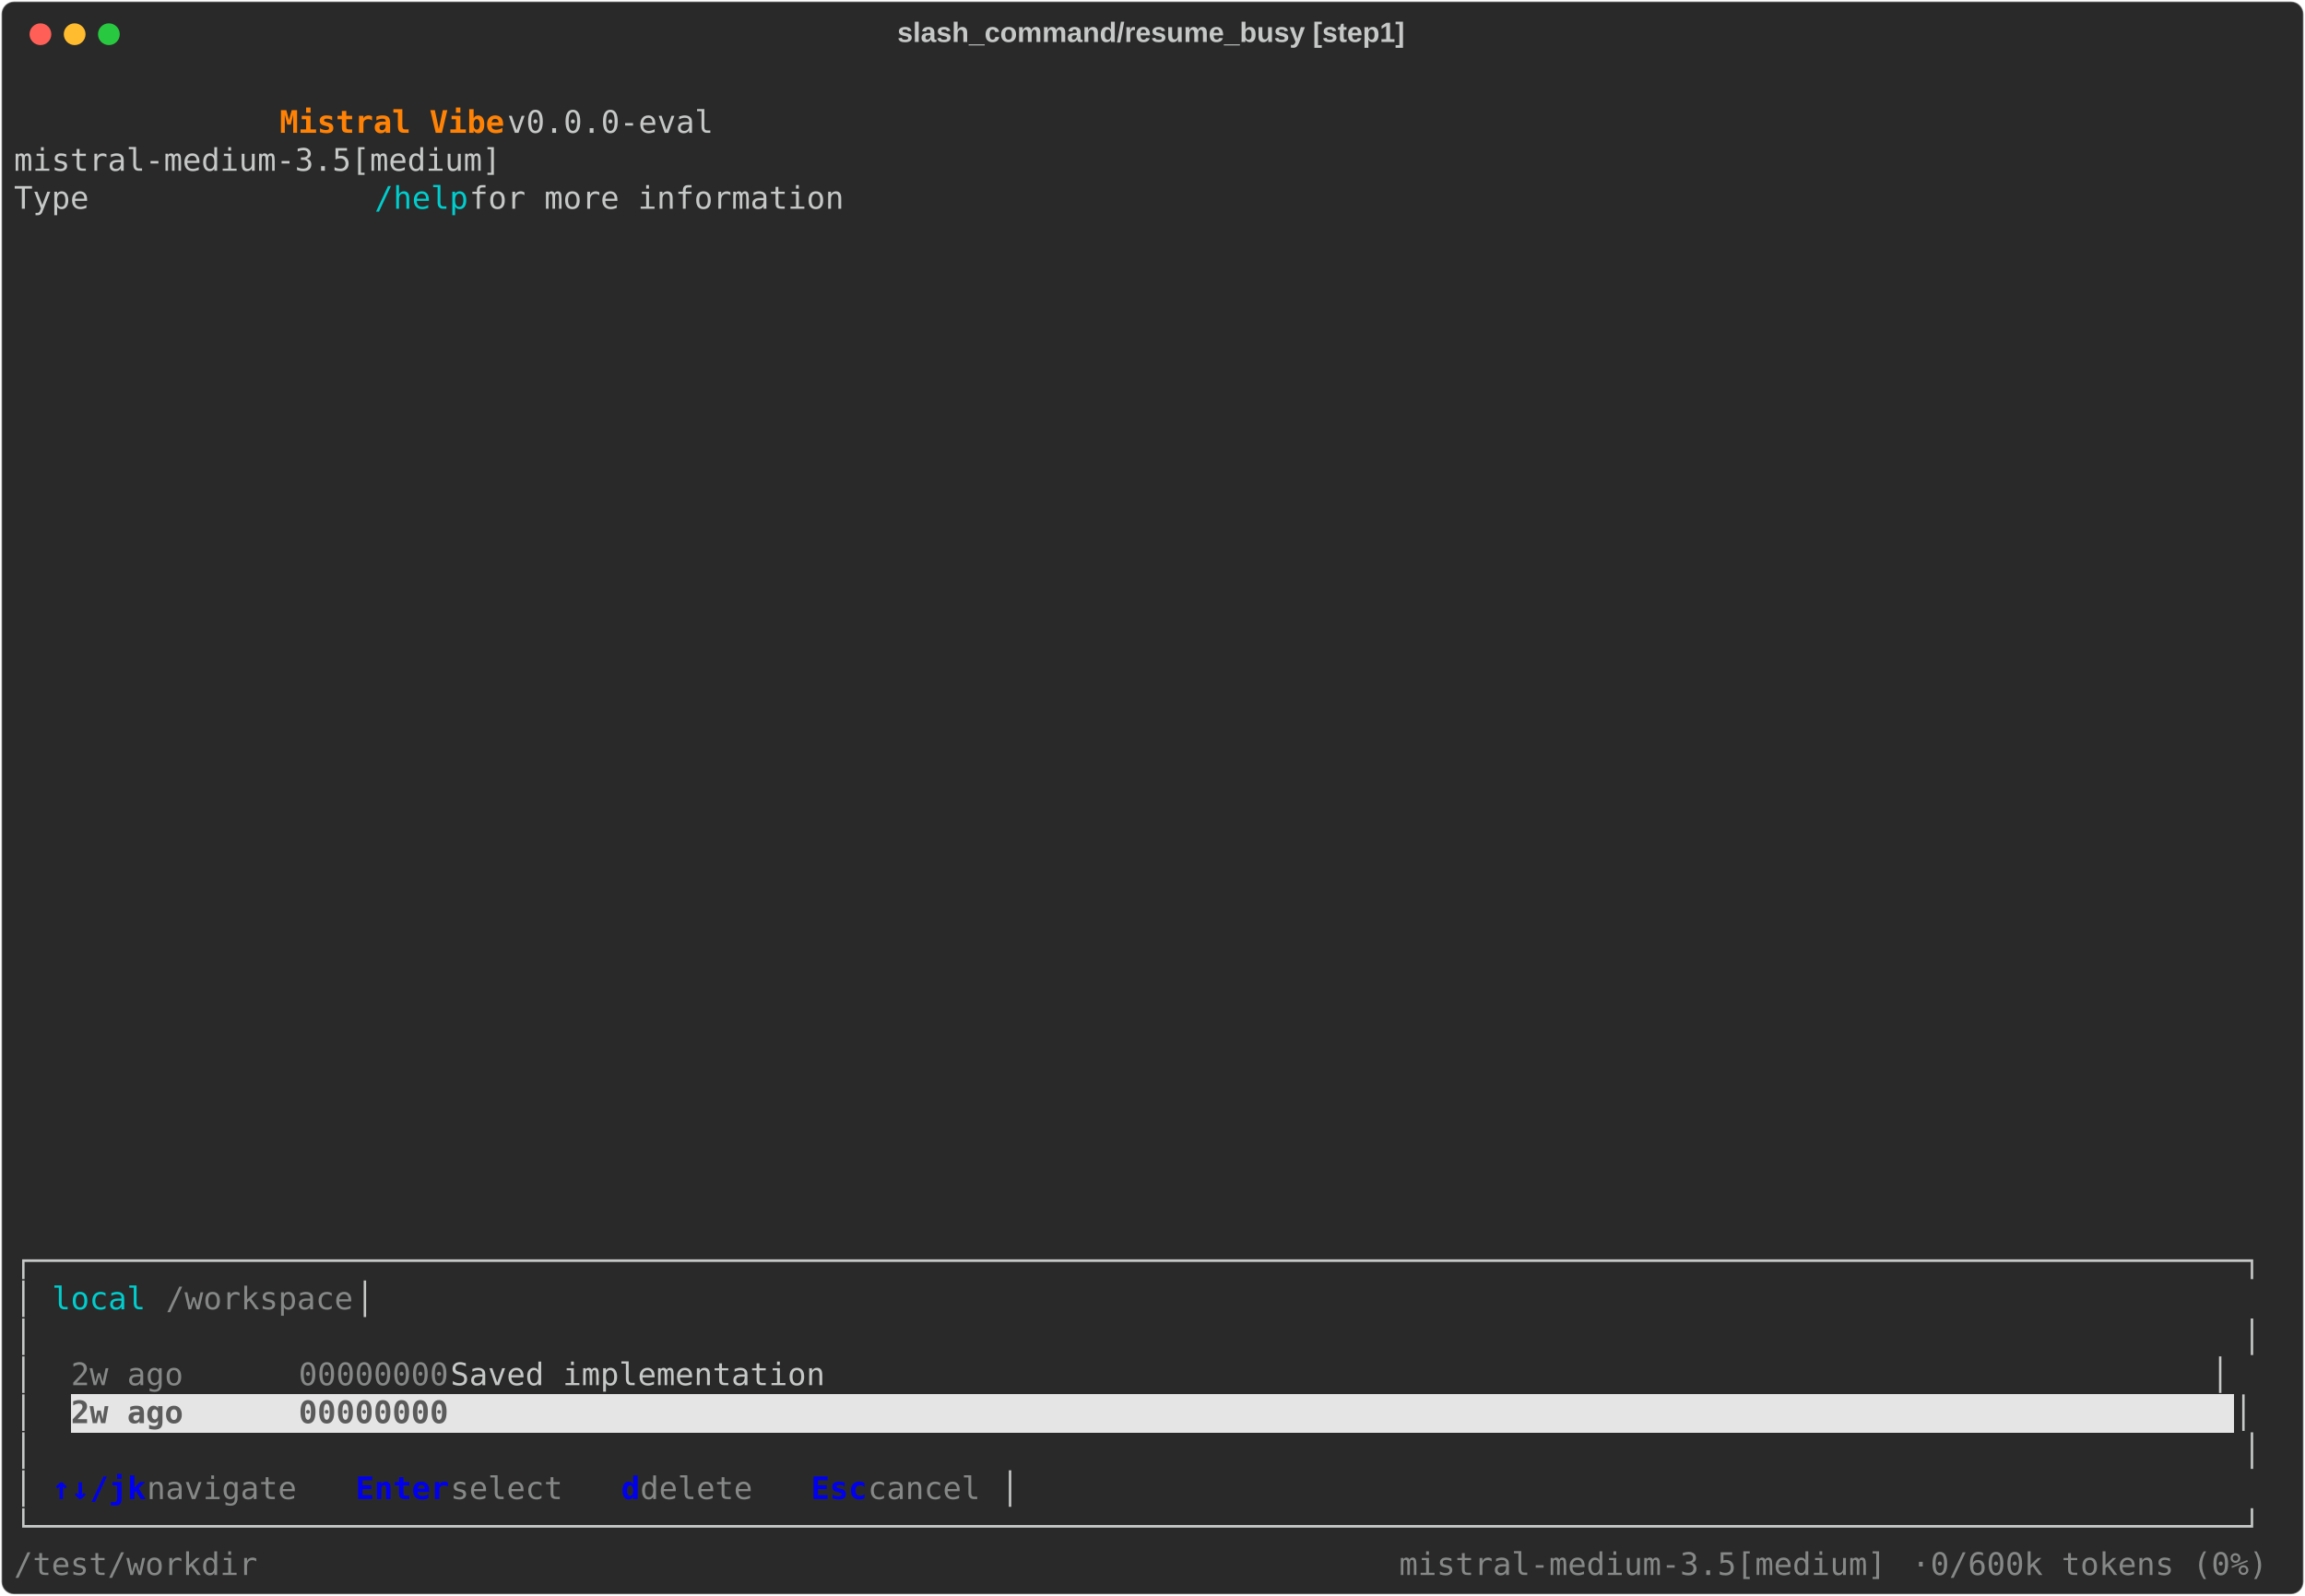
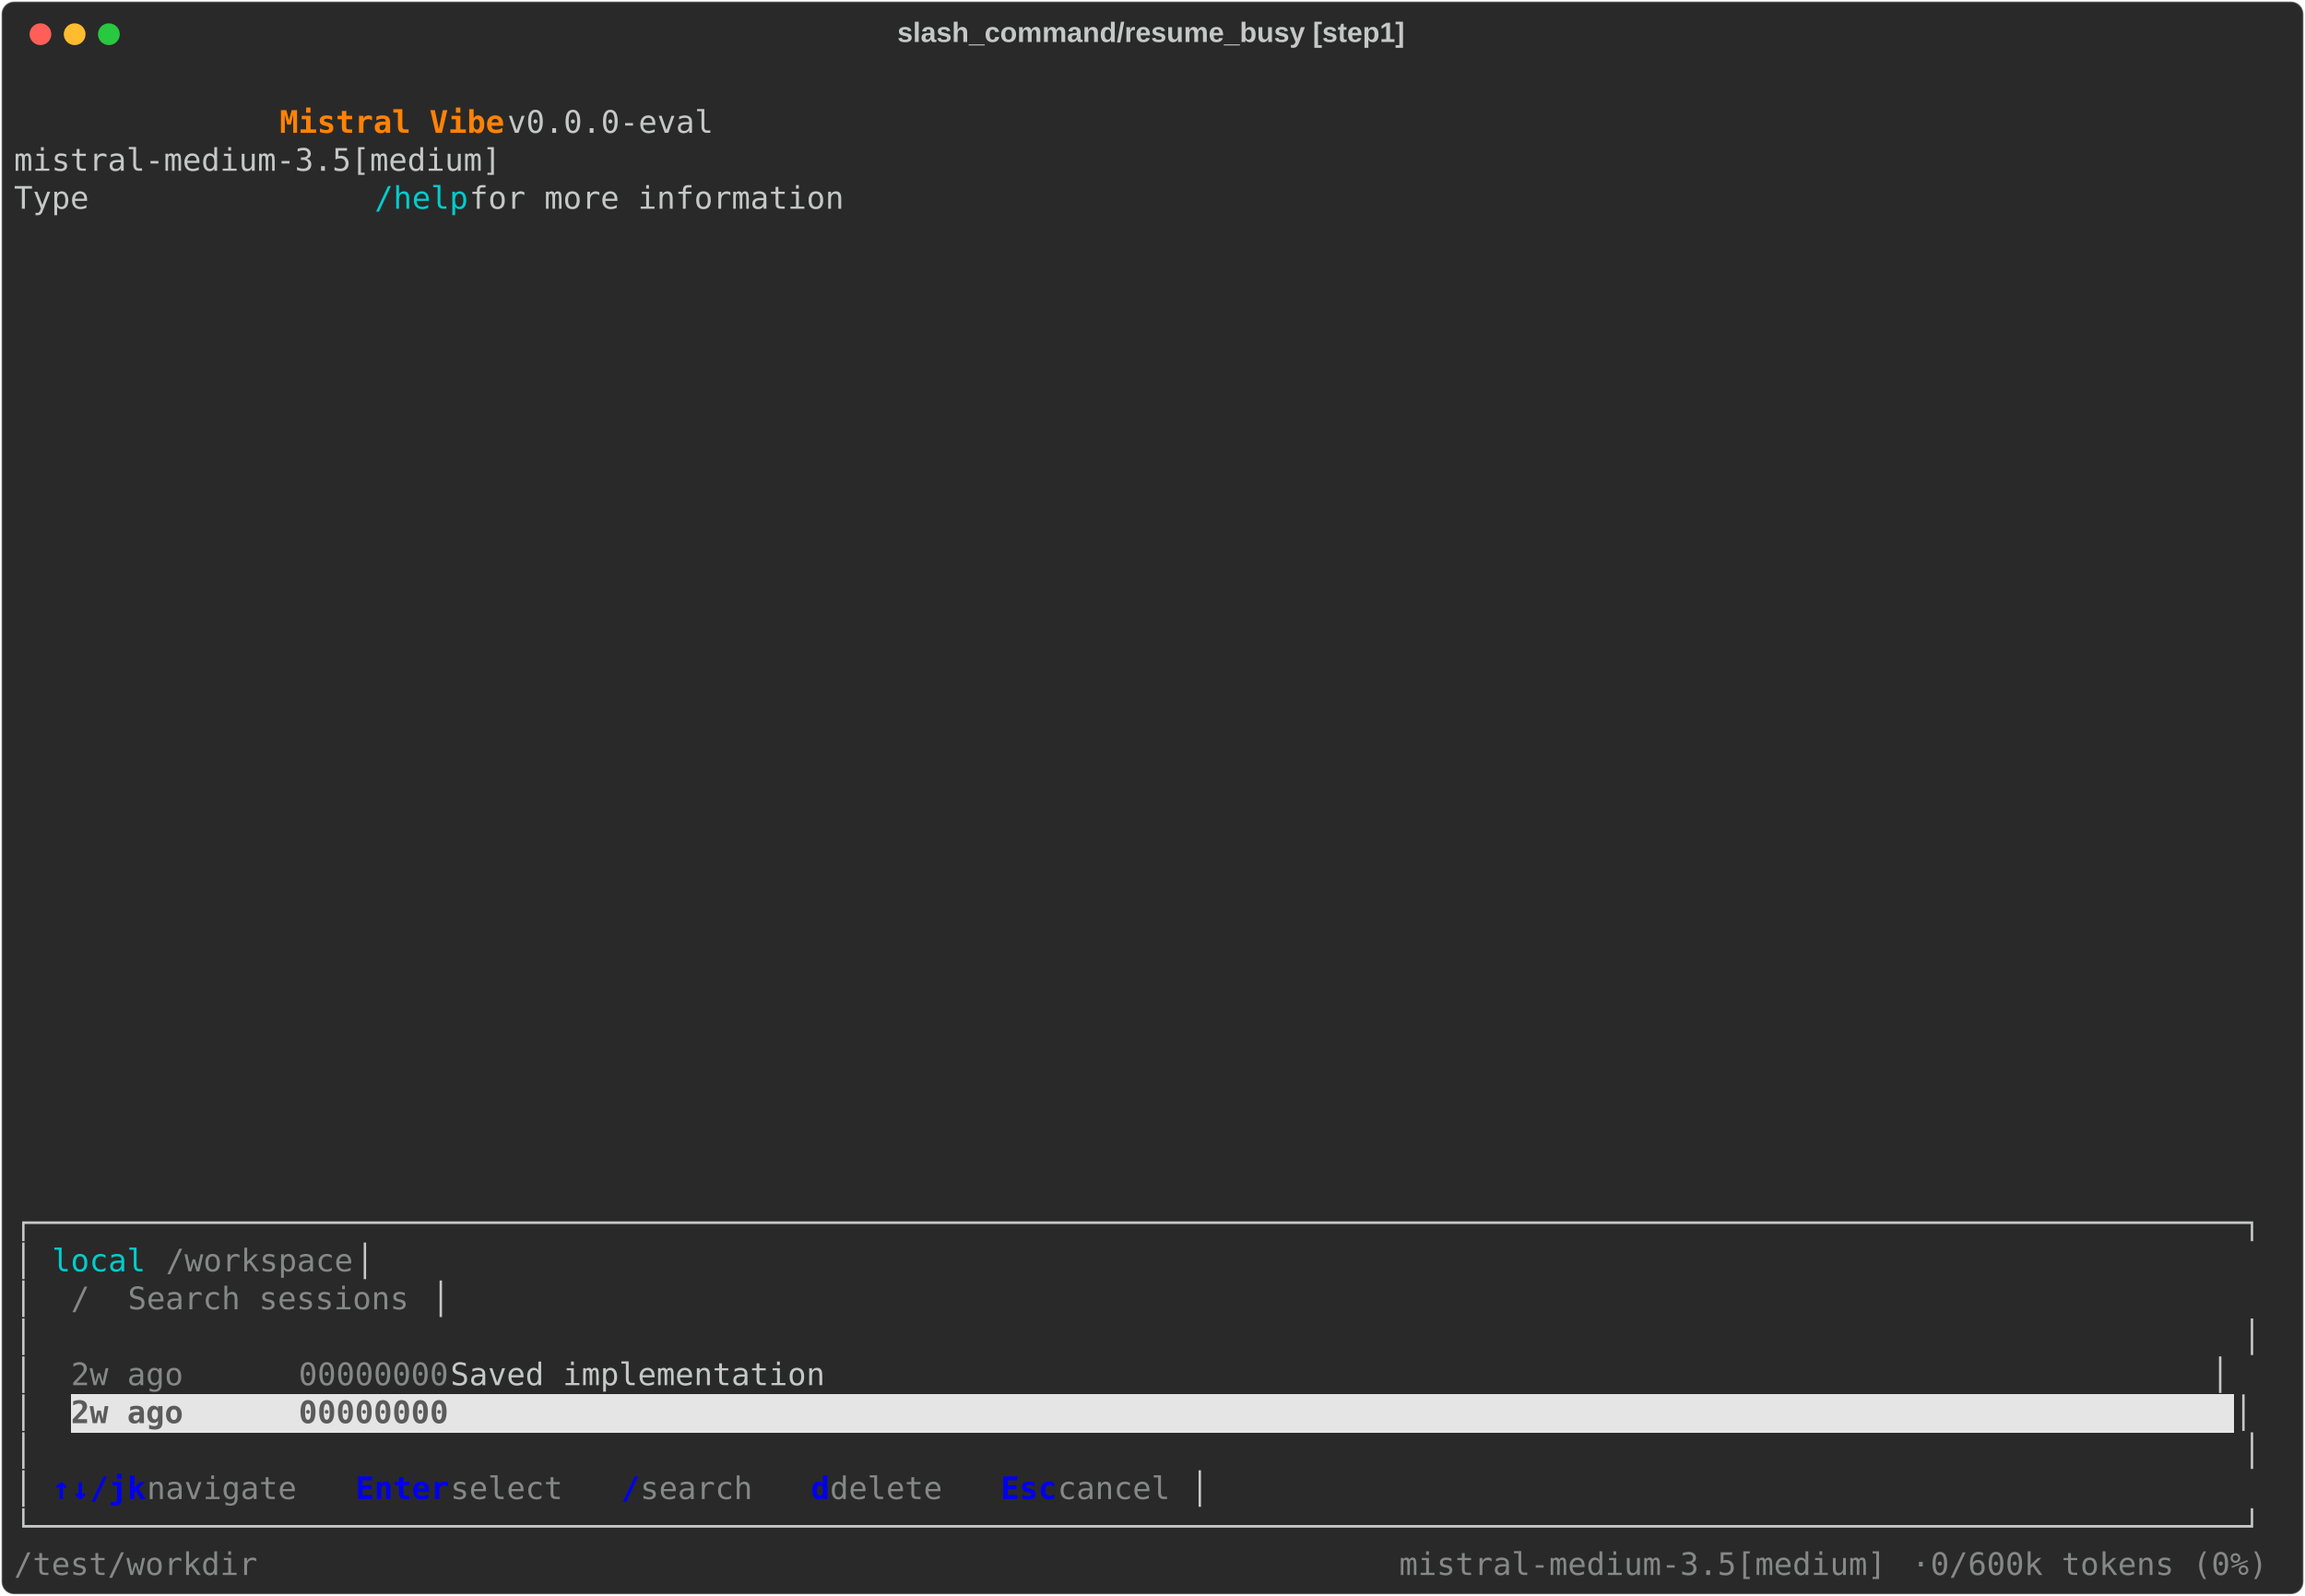
<svg xmlns="http://www.w3.org/2000/svg" class="rich-terminal" viewBox="0 0 1482 1026.0">
  <style>

    @font-face {
        font-family: "Fira Code";
        src: local("FiraCode-Regular"),
                url("https://cdnjs.cloudflare.com/ajax/libs/firacode/6.2.0/woff2/FiraCode-Regular.woff2") format("woff2"),
                url("https://cdnjs.cloudflare.com/ajax/libs/firacode/6.2.0/woff/FiraCode-Regular.woff") format("woff");
        font-style: normal;
        font-weight: 400;
    }
    @font-face {
        font-family: "Fira Code";
        src: local("FiraCode-Bold"),
                url("https://cdnjs.cloudflare.com/ajax/libs/firacode/6.2.0/woff2/FiraCode-Bold.woff2") format("woff2"),
                url("https://cdnjs.cloudflare.com/ajax/libs/firacode/6.2.0/woff/FiraCode-Bold.woff") format("woff");
        font-style: bold;
        font-weight: 700;
    }

    .vibe-matrix {
        font-family: Fira Code, monospace;
        font-size: 20px;
        line-height: 24.4px;
        font-variant-east-asian: full-width;
    }

    .vibe-title {
        font-size: 18px;
        font-weight: bold;
        font-family: arial;
    }

    .vibe-r1 { fill: #c5c8c6 }
.vibe-r2 { fill: #ff8205;font-weight: bold }
.vibe-r3 { fill: #00cdcd }
.vibe-r4 { fill: #868887 }
.vibe-r5 { fill: #5b5b5b;font-weight: bold }
.vibe-r6 { fill: #000000;font-weight: bold }
.vibe-r7 { fill: #0000ee;font-weight: bold }
    </style>
  <defs>
    <clipPath id="vibe-clip-terminal">
      <rect x="0" y="0" width="1463.0" height="975.0" />
    </clipPath>
    <clipPath id="vibe-line-0">
      <rect x="0" y="1.5" width="1464" height="24.65" />
    </clipPath>
    <clipPath id="vibe-line-1">
      <rect x="0" y="25.9" width="1464" height="24.65" />
    </clipPath>
    <clipPath id="vibe-line-2">
      <rect x="0" y="50.3" width="1464" height="24.65" />
    </clipPath>
    <clipPath id="vibe-line-3">
      <rect x="0" y="74.7" width="1464" height="24.65" />
    </clipPath>
    <clipPath id="vibe-line-4">
      <rect x="0" y="99.1" width="1464" height="24.65" />
    </clipPath>
    <clipPath id="vibe-line-5">
      <rect x="0" y="123.5" width="1464" height="24.65" />
    </clipPath>
    <clipPath id="vibe-line-6">
      <rect x="0" y="147.9" width="1464" height="24.65" />
    </clipPath>
    <clipPath id="vibe-line-7">
      <rect x="0" y="172.3" width="1464" height="24.65" />
    </clipPath>
    <clipPath id="vibe-line-8">
      <rect x="0" y="196.7" width="1464" height="24.65" />
    </clipPath>
    <clipPath id="vibe-line-9">
      <rect x="0" y="221.1" width="1464" height="24.65" />
    </clipPath>
    <clipPath id="vibe-line-10">
      <rect x="0" y="245.5" width="1464" height="24.65" />
    </clipPath>
    <clipPath id="vibe-line-11">
      <rect x="0" y="269.9" width="1464" height="24.65" />
    </clipPath>
    <clipPath id="vibe-line-12">
      <rect x="0" y="294.3" width="1464" height="24.65" />
    </clipPath>
    <clipPath id="vibe-line-13">
      <rect x="0" y="318.7" width="1464" height="24.65" />
    </clipPath>
    <clipPath id="vibe-line-14">
      <rect x="0" y="343.1" width="1464" height="24.65" />
    </clipPath>
    <clipPath id="vibe-line-15">
      <rect x="0" y="367.5" width="1464" height="24.65" />
    </clipPath>
    <clipPath id="vibe-line-16">
      <rect x="0" y="391.9" width="1464" height="24.65" />
    </clipPath>
    <clipPath id="vibe-line-17">
      <rect x="0" y="416.3" width="1464" height="24.65" />
    </clipPath>
    <clipPath id="vibe-line-18">
      <rect x="0" y="440.7" width="1464" height="24.65" />
    </clipPath>
    <clipPath id="vibe-line-19">
      <rect x="0" y="465.1" width="1464" height="24.65" />
    </clipPath>
    <clipPath id="vibe-line-20">
      <rect x="0" y="489.5" width="1464" height="24.65" />
    </clipPath>
    <clipPath id="vibe-line-21">
      <rect x="0" y="513.9" width="1464" height="24.65" />
    </clipPath>
    <clipPath id="vibe-line-22">
      <rect x="0" y="538.3" width="1464" height="24.65" />
    </clipPath>
    <clipPath id="vibe-line-23">
      <rect x="0" y="562.7" width="1464" height="24.65" />
    </clipPath>
    <clipPath id="vibe-line-24">
      <rect x="0" y="587.1" width="1464" height="24.65" />
    </clipPath>
    <clipPath id="vibe-line-25">
      <rect x="0" y="611.5" width="1464" height="24.65" />
    </clipPath>
    <clipPath id="vibe-line-26">
      <rect x="0" y="635.9" width="1464" height="24.65" />
    </clipPath>
    <clipPath id="vibe-line-27">
      <rect x="0" y="660.3" width="1464" height="24.65" />
    </clipPath>
    <clipPath id="vibe-line-28">
      <rect x="0" y="684.7" width="1464" height="24.65" />
    </clipPath>
    <clipPath id="vibe-line-29">
      <rect x="0" y="709.1" width="1464" height="24.65" />
    </clipPath>
    <clipPath id="vibe-line-30">
      <rect x="0" y="733.5" width="1464" height="24.65" />
    </clipPath>
    <clipPath id="vibe-line-31">
      <rect x="0" y="757.9" width="1464" height="24.65" />
    </clipPath>
    <clipPath id="vibe-line-32">
      <rect x="0" y="782.3" width="1464" height="24.65" />
    </clipPath>
    <clipPath id="vibe-line-33">
      <rect x="0" y="806.7" width="1464" height="24.65" />
    </clipPath>
    <clipPath id="vibe-line-34">
      <rect x="0" y="831.1" width="1464" height="24.65" />
    </clipPath>
    <clipPath id="vibe-line-35">
      <rect x="0" y="855.5" width="1464" height="24.65" />
    </clipPath>
    <clipPath id="vibe-line-36">
      <rect x="0" y="879.9" width="1464" height="24.65" />
    </clipPath>
    <clipPath id="vibe-line-37">
      <rect x="0" y="904.3" width="1464" height="24.65" />
    </clipPath>
    <clipPath id="vibe-line-38">
      <rect x="0" y="928.7" width="1464" height="24.65" />
    </clipPath>
  </defs>
  <rect fill="#292929" stroke="rgba(255,255,255,0.35)" stroke-width="1" x="1" y="1" width="1480" height="1024" rx="8" />
  <text class="vibe-title" fill="#c5c8c6" text-anchor="middle" x="740" y="27">slash_command/resume_busy [step1]</text>
  <g transform="translate(26,22)">
    <circle cx="0" cy="0" r="7" fill="#ff5f57" />
    <circle cx="22" cy="0" r="7" fill="#febc2e" />
    <circle cx="44" cy="0" r="7" fill="#28c840" />
  </g>
  <g transform="translate(9, 41)" clip-path="url(#vibe-clip-terminal)">
    <rect fill="#e5e5e5" x="36.6" y="855.5" width="122" height="24.65" shape-rendering="crispEdges" />
    <rect fill="#e5e5e5" x="158.6" y="855.5" width="24.4" height="24.65" shape-rendering="crispEdges" />
    <rect fill="#e5e5e5" x="183" y="855.5" width="97.6" height="24.65" shape-rendering="crispEdges" />
    <rect fill="#e5e5e5" x="280.6" y="855.5" width="1146.8" height="24.65" shape-rendering="crispEdges" />
    <g class="vibe-matrix">
      <text class="vibe-r1" x="1464" y="20" textLength="12.2" clip-path="url(#vibe-line-0)">
</text>
      <text class="vibe-r2" x="170.8 183 195.2 207.4 219.6 231.8 244 256.2 268.4 280.6 292.8 305" y="44.4" clip-path="url(#vibe-line-1)" style="font-variant-ligatures:none;font-kerning:none">Mistral Vibe</text>
      <text class="vibe-r1" x="317.2 329.4 341.6 353.8 366 378.2 390.4 402.6 414.8 427 439.2 451.4 463.6 475.8 488 500.2 512.4 524.6 536.8 549 561.2 573.4 585.6 597.8 610 622.2 634.4 646.6 658.8 671 683.2 695.4 707.6 719.8 732 744.2 756.4 768.6 780.8 793 805.2 817.4 829.6 841.8 854 866.2 878.4 890.6 902.8 915 927.2 939.4 951.6 963.8 976 988.2 1000.4 1012.6 1024.8 1037 1049.2 1061.4 1073.6 1085.8 1098 1110.2 1122.4 1134.6 1146.8 1159 1171.2 1183.4 1195.6 1207.8 1220 1232.2 1244.4 1256.6 1268.8 1281 1293.2 1305.4 1317.6 1329.8 1342 1354.2 1366.4 1378.6 1390.8 1403 1415.2 1427.4 1439.6 1451.8" y="44.4" clip-path="url(#vibe-line-1)" style="font-variant-ligatures:none;font-kerning:none"> v0.0.0-eval                                                                                  </text>
      <text class="vibe-r1" x="1464" y="44.4" textLength="12.2" clip-path="url(#vibe-line-1)">
</text>
      <text class="vibe-r1" x="0 12.2 24.4 36.6 48.8 61 73.2 85.4 97.6 109.8 122 134.2 146.4 158.6 170.8 183 195.2 207.4 219.6 231.8 244 256.2 268.4 280.6 292.8 305 317.2 329.4 341.6 353.8 366 378.2 390.4 402.6 414.8 427 439.2 451.4 463.6 475.8 488 500.2 512.4 524.6 536.8 549 561.2 573.4 585.6 597.8 610 622.2 634.4 646.6 658.8 671 683.2 695.4 707.6 719.8 732 744.2 756.4 768.6 780.8 793 805.2 817.4 829.6 841.8 854 866.2 878.4 890.6 902.8 915 927.2 939.4 951.6 963.8 976 988.2 1000.4 1012.6 1024.8 1037 1049.2 1061.4 1073.6 1085.8 1098 1110.2 1122.4 1134.6 1146.8 1159 1171.2 1183.4 1195.6 1207.8 1220 1232.2 1244.4 1256.6 1268.8 1281 1293.2 1305.4 1317.6 1329.8 1342 1354.2 1366.4 1378.6 1390.8 1403 1415.2 1427.4 1439.6 1451.8" y="68.8" clip-path="url(#vibe-line-2)" style="font-variant-ligatures:none;font-kerning:none">              mistral-medium-3.5[medium]                                                                                </text>
      <text class="vibe-r1" x="1464" y="68.8" textLength="12.2" clip-path="url(#vibe-line-2)">
</text>
      <text class="vibe-r1" x="0 12.2 24.4 36.6 48.8 61 73.2 85.4 97.6 109.8 122 134.2 146.4 158.6 170.8 183 195.2 207.4 219.6" y="93.2" clip-path="url(#vibe-line-3)" style="font-variant-ligatures:none;font-kerning:none">              Type </text>
      <text class="vibe-r3" x="231.8 244 256.2 268.4 280.6" y="93.2" clip-path="url(#vibe-line-3)" style="font-variant-ligatures:none;font-kerning:none">/help</text>
      <text class="vibe-r1" x="292.8 305 317.2 329.4 341.6 353.8 366 378.2 390.4 402.6 414.8 427 439.2 451.4 463.6 475.8 488 500.2 512.4 524.6 536.8 549 561.2 573.4 585.6 597.8 610 622.2 634.4 646.6 658.8 671 683.2 695.4 707.6 719.8 732 744.2 756.4 768.6 780.8 793 805.2 817.4 829.6 841.8 854 866.2 878.4 890.6 902.8 915 927.2 939.4 951.6 963.8 976 988.2 1000.4 1012.6 1024.8 1037 1049.2 1061.4 1073.6 1085.8 1098 1110.2 1122.4 1134.6 1146.8 1159 1171.2 1183.4 1195.6 1207.8 1220 1232.2 1244.4 1256.6 1268.8 1281 1293.2 1305.4 1317.6 1329.8 1342 1354.2 1366.4 1378.6 1390.8 1403 1415.2 1427.4 1439.6 1451.8" y="93.2" clip-path="url(#vibe-line-3)" style="font-variant-ligatures:none;font-kerning:none"> for more information                                                                           </text>
      <text class="vibe-r1" x="1464" y="93.2" textLength="12.2" clip-path="url(#vibe-line-3)">
</text>
      <text class="vibe-r1" x="1464" y="117.6" textLength="12.2" clip-path="url(#vibe-line-4)">
</text>
      <text class="vibe-r1" x="1464" y="142" textLength="12.2" clip-path="url(#vibe-line-5)">
</text>
      <text class="vibe-r1" x="1464" y="166.4" textLength="12.2" clip-path="url(#vibe-line-6)">
</text>
      <text class="vibe-r1" x="1464" y="190.8" textLength="12.2" clip-path="url(#vibe-line-7)">
</text>
      <text class="vibe-r1" x="1464" y="215.2" textLength="12.2" clip-path="url(#vibe-line-8)">
</text>
      <text class="vibe-r1" x="1464" y="239.6" textLength="12.2" clip-path="url(#vibe-line-9)">
</text>
      <text class="vibe-r1" x="1464" y="264" textLength="12.2" clip-path="url(#vibe-line-10)">
</text>
      <text class="vibe-r1" x="1464" y="288.4" textLength="12.2" clip-path="url(#vibe-line-11)">
</text>
      <text class="vibe-r1" x="1464" y="312.8" textLength="12.2" clip-path="url(#vibe-line-12)">
</text>
      <text class="vibe-r1" x="1464" y="337.2" textLength="12.2" clip-path="url(#vibe-line-13)">
</text>
      <text class="vibe-r1" x="1464" y="361.6" textLength="12.2" clip-path="url(#vibe-line-14)">
</text>
      <text class="vibe-r1" x="1464" y="386" textLength="12.2" clip-path="url(#vibe-line-15)">
</text>
      <text class="vibe-r1" x="1464" y="410.4" textLength="12.2" clip-path="url(#vibe-line-16)">
</text>
      <text class="vibe-r1" x="1464" y="434.8" textLength="12.2" clip-path="url(#vibe-line-17)">
</text>
      <text class="vibe-r1" x="1464" y="459.2" textLength="12.2" clip-path="url(#vibe-line-18)">
</text>
      <text class="vibe-r1" x="1464" y="483.6" textLength="12.2" clip-path="url(#vibe-line-19)">
</text>
      <text class="vibe-r1" x="1464" y="508" textLength="12.2" clip-path="url(#vibe-line-20)">
</text>
      <text class="vibe-r1" x="1464" y="532.4" textLength="12.2" clip-path="url(#vibe-line-21)">
</text>
      <text class="vibe-r1" x="1464" y="556.8" textLength="12.2" clip-path="url(#vibe-line-22)">
</text>
      <text class="vibe-r1" x="1464" y="581.2" textLength="12.2" clip-path="url(#vibe-line-23)">
</text>
      <text class="vibe-r1" x="1464" y="605.6" textLength="12.2" clip-path="url(#vibe-line-24)">
</text>
      <text class="vibe-r1" x="1464" y="630" textLength="12.2" clip-path="url(#vibe-line-25)">
</text>
      <text class="vibe-r1" x="1464" y="654.4" textLength="12.2" clip-path="url(#vibe-line-26)">
</text>
      <text class="vibe-r1" x="1464" y="678.8" textLength="12.2" clip-path="url(#vibe-line-27)">
</text>
      <text class="vibe-r1" x="1464" y="703.2" textLength="12.2" clip-path="url(#vibe-line-28)">
</text>
      <text class="vibe-r1" x="1464" y="727.6" textLength="12.2" clip-path="url(#vibe-line-29)">
</text>
+       <text class="vibe-r1" x="0 12.2 24.4 36.6 48.8 61 73.2 85.4 97.6 109.8 122 134.2 146.4 158.6 170.8 183 195.2 207.4 219.6 231.8 244 256.2 268.4 280.6 292.8 305 317.2 329.4 341.6 353.8 366 378.2 390.4 402.6 414.8 427 439.2 451.4 463.6 475.8 488 500.2 512.4 524.6 536.8 549 561.2 573.4 585.6 597.8 610 622.2 634.4 646.6 658.8 671 683.2 695.4 707.6 719.8 732 744.2 756.4 768.6 780.8 793 805.2 817.4 829.6 841.8 854 866.2 878.4 890.6 902.8 915 927.2 939.4 951.6 963.8 976 988.2 1000.4 1012.6 1024.8 1037 1049.2 1061.4 1073.6 1085.8 1098 1110.2 1122.4 1134.6 1146.8 1159 1171.2 1183.4 1195.6 1207.8 1220 1232.2 1244.4 1256.6 1268.8 1281 1293.2 1305.4 1317.6 1329.8 1342 1354.2 1366.4 1378.6 1390.8 1403 1415.2 1427.4 1439.6 1451.8" y="752" clip-path="url(#vibe-line-30)" style="font-variant-ligatures:none;font-kerning:none">┌──────────────────────────────────────────────────────────────────────────────────────────────────────────────────────┐</text>
      <text class="vibe-r1" x="1464" y="752" textLength="12.2" clip-path="url(#vibe-line-30)">
</text>
-       <text class="vibe-r1" x="0 12.2 24.4 36.6 48.8 61 73.2 85.4 97.6 109.8 122 134.2 146.4 158.6 170.8 183 195.2 207.4 219.6 231.8 244 256.2 268.4 280.6 292.8 305 317.2 329.4 341.6 353.8 366 378.2 390.4 402.6 414.8 427 439.2 451.4 463.6 475.8 488 500.2 512.4 524.6 536.8 549 561.2 573.4 585.6 597.8 610 622.2 634.4 646.6 658.8 671 683.2 695.4 707.6 719.8 732 744.2 756.4 768.6 780.8 793 805.2 817.4 829.6 841.8 854 866.2 878.4 890.6 902.8 915 927.2 939.4 951.6 963.8 976 988.2 1000.4 1012.6 1024.8 1037 1049.2 1061.4 1073.6 1085.8 1098 1110.2 1122.4 1134.6 1146.8 1159 1171.2 1183.4 1195.6 1207.8 1220 1232.2 1244.4 1256.6 1268.8 1281 1293.2 1305.4 1317.6 1329.8 1342 1354.2 1366.4 1378.6 1390.8 1403 1415.2 1427.4 1439.6 1451.8" y="776.4" clip-path="url(#vibe-line-31)" style="font-variant-ligatures:none;font-kerning:none">┌──────────────────────────────────────────────────────────────────────────────────────────────────────────────────────┐</text>
+       <text class="vibe-r1" x="0 12.2" y="776.4" clip-path="url(#vibe-line-31)" style="font-variant-ligatures:none;font-kerning:none">│ </text>
+       <text class="vibe-r3" x="24.4 36.6 48.8 61 73.2" y="776.4" clip-path="url(#vibe-line-31)" style="font-variant-ligatures:none;font-kerning:none">local</text>
+       <text class="vibe-r4" x="97.6 109.8 122 134.2 146.4 158.6 170.8 183 195.2 207.4" y="776.4" clip-path="url(#vibe-line-31)" style="font-variant-ligatures:none;font-kerning:none">/workspace</text>
+       <text class="vibe-r1" x="219.6 231.8 244 256.2 268.4 280.6 292.8 305 317.2 329.4 341.6 353.8 366 378.2 390.4 402.6 414.8 427 439.2 451.4 463.6 475.8 488 500.2 512.4 524.6 536.8 549 561.2 573.4 585.6 597.8 610 622.2 634.4 646.6 658.8 671 683.2 695.4 707.6 719.8 732 744.2 756.4 768.6 780.8 793 805.2 817.4 829.6 841.8 854 866.2 878.4 890.6 902.8 915 927.2 939.4 951.6 963.8 976 988.2 1000.4 1012.6 1024.8 1037 1049.2 1061.4 1073.6 1085.8 1098 1110.2 1122.4 1134.6 1146.8 1159 1171.2 1183.4 1195.6 1207.8 1220 1232.2 1244.4 1256.6 1268.8 1281 1293.2 1305.4 1317.6 1329.8 1342 1354.2 1366.4 1378.6 1390.8 1403 1415.2 1427.4 1439.6 1451.8" y="776.4" clip-path="url(#vibe-line-31)" style="font-variant-ligatures:none;font-kerning:none">                                                                                                     │</text>
      <text class="vibe-r1" x="1464" y="776.4" textLength="12.2" clip-path="url(#vibe-line-31)">
</text>
-       <text class="vibe-r1" x="0 12.2" y="800.8" clip-path="url(#vibe-line-32)" style="font-variant-ligatures:none;font-kerning:none">│ </text>
-       <text class="vibe-r3" x="24.4 36.6 48.8 61 73.2" y="800.8" clip-path="url(#vibe-line-32)" style="font-variant-ligatures:none;font-kerning:none">local</text>
-       <text class="vibe-r4" x="97.6 109.8 122 134.2 146.4 158.6 170.8 183 195.2 207.4" y="800.8" clip-path="url(#vibe-line-32)" style="font-variant-ligatures:none;font-kerning:none">/workspace</text>
-       <text class="vibe-r1" x="219.6 231.8 244 256.2 268.4 280.6 292.8 305 317.2 329.4 341.6 353.8 366 378.2 390.4 402.6 414.8 427 439.2 451.4 463.6 475.8 488 500.2 512.4 524.6 536.8 549 561.2 573.4 585.6 597.8 610 622.2 634.4 646.6 658.8 671 683.2 695.4 707.6 719.8 732 744.2 756.4 768.6 780.8 793 805.2 817.4 829.6 841.8 854 866.2 878.4 890.6 902.8 915 927.2 939.4 951.6 963.8 976 988.2 1000.4 1012.6 1024.8 1037 1049.2 1061.4 1073.6 1085.8 1098 1110.2 1122.4 1134.6 1146.8 1159 1171.2 1183.4 1195.6 1207.8 1220 1232.2 1244.4 1256.6 1268.8 1281 1293.2 1305.4 1317.6 1329.8 1342 1354.2 1366.4 1378.6 1390.8 1403 1415.2 1427.4 1439.6 1451.8" y="800.8" clip-path="url(#vibe-line-32)" style="font-variant-ligatures:none;font-kerning:none">                                                                                                     │</text>
+       <text class="vibe-r1" x="0 12.2 24.4" y="800.8" clip-path="url(#vibe-line-32)" style="font-variant-ligatures:none;font-kerning:none">│  </text>
+       <text class="vibe-r4" x="36.6" y="800.8" textLength="12.2" clip-path="url(#vibe-line-32)">/</text>
+       <text class="vibe-r4" x="73.2 85.4 97.6 109.8 122 134.2 146.4 158.6 170.8 183 195.2 207.4 219.6 231.8 244 256.2" y="800.8" clip-path="url(#vibe-line-32)" style="font-variant-ligatures:none;font-kerning:none">Search sessions </text>
+       <text class="vibe-r1" x="268.4 280.6 292.8 305 317.2 329.4 341.6 353.8 366 378.2 390.4 402.6 414.8 427 439.2 451.4 463.6 475.8 488 500.2 512.4 524.6 536.8 549 561.2 573.4 585.6 597.8 610 622.2 634.4 646.6 658.8 671 683.2 695.4 707.6 719.8 732 744.2 756.4 768.6 780.8 793 805.2 817.4 829.6 841.8 854 866.2 878.4 890.6 902.8 915 927.2 939.4 951.6 963.8 976 988.2 1000.4 1012.6 1024.8 1037 1049.2 1061.4 1073.6 1085.8 1098 1110.2 1122.4 1134.6 1146.8 1159 1171.2 1183.4 1195.6 1207.8 1220 1232.2 1244.4 1256.6 1268.8 1281 1293.2 1305.4 1317.6 1329.8 1342 1354.2 1366.4 1378.6 1390.8 1403 1415.2 1427.4 1439.6 1451.8" y="800.8" clip-path="url(#vibe-line-32)" style="font-variant-ligatures:none;font-kerning:none">                                                                                                 │</text>
      <text class="vibe-r1" x="1464" y="800.8" textLength="12.2" clip-path="url(#vibe-line-32)">
</text>
      <text class="vibe-r1" x="0 12.2 24.4 36.6 48.8 61 73.2 85.4 97.6 109.8 122 134.2 146.4 158.6 170.8 183 195.2 207.4 219.6 231.8 244 256.2 268.4 280.6 292.8 305 317.2 329.4 341.6 353.8 366 378.2 390.4 402.6 414.8 427 439.2 451.4 463.6 475.8 488 500.2 512.4 524.6 536.8 549 561.2 573.4 585.6 597.8 610 622.2 634.4 646.6 658.8 671 683.2 695.4 707.6 719.8 732 744.2 756.4 768.6 780.8 793 805.2 817.4 829.6 841.8 854 866.2 878.4 890.6 902.8 915 927.2 939.4 951.6 963.8 976 988.2 1000.4 1012.6 1024.8 1037 1049.2 1061.4 1073.6 1085.8 1098 1110.2 1122.4 1134.6 1146.8 1159 1171.2 1183.4 1195.6 1207.8 1220 1232.2 1244.4 1256.6 1268.8 1281 1293.2 1305.4 1317.6 1329.8 1342 1354.2 1366.4 1378.6 1390.8 1403 1415.2 1427.4 1439.6 1451.8" y="825.2" clip-path="url(#vibe-line-33)" style="font-variant-ligatures:none;font-kerning:none">│                                                                                                                      │</text>
      <text class="vibe-r1" x="1464" y="825.2" textLength="12.2" clip-path="url(#vibe-line-33)">
</text>
      <text class="vibe-r1" x="0 12.2 24.4" y="849.6" clip-path="url(#vibe-line-34)" style="font-variant-ligatures:none;font-kerning:none">│  </text>
      <text class="vibe-r4" x="36.6 48.8 61 73.2 85.4 97.6 109.8 122 134.2 146.4" y="849.6" clip-path="url(#vibe-line-34)" style="font-variant-ligatures:none;font-kerning:none">2w ago    </text>
      <text class="vibe-r4" x="183 195.2 207.4 219.6 231.8 244 256.2 268.4" y="849.6" clip-path="url(#vibe-line-34)" style="font-variant-ligatures:none;font-kerning:none">00000000</text>
      <text class="vibe-r1" x="280.6 292.8 305 317.2 329.4 341.6 353.8 366 378.2 390.4 402.6 414.8 427 439.2 451.4 463.6 475.8 488 500.2 512.4 524.6 536.8 549 561.2 573.4 585.6 597.8 610 622.2 634.4 646.6 658.8 671 683.2 695.4 707.6 719.8 732 744.2 756.4 768.6 780.8 793 805.2 817.4 829.6 841.8 854 866.2 878.4 890.6 902.8 915 927.2 939.4 951.6 963.8 976 988.2 1000.4 1012.6 1024.8 1037 1049.2 1061.4 1073.6 1085.8 1098 1110.2 1122.4 1134.6 1146.8 1159 1171.2 1183.4 1195.6 1207.8 1220 1232.2 1244.4 1256.6 1268.8 1281 1293.2 1305.4 1317.6 1329.8 1342 1354.2 1366.4 1378.6 1390.8 1403 1415.2 1427.4 1439.6 1451.8" y="849.6" clip-path="url(#vibe-line-34)" style="font-variant-ligatures:none;font-kerning:none">  Saved implementation                                                                          │</text>
      <text class="vibe-r1" x="1464" y="849.6" textLength="12.2" clip-path="url(#vibe-line-34)">
</text>
      <text class="vibe-r1" x="0 12.2 24.4" y="874" clip-path="url(#vibe-line-35)" style="font-variant-ligatures:none;font-kerning:none">│  </text>
      <text class="vibe-r5" x="36.6 48.8 61 73.2 85.4 97.6 109.8 122 134.2 146.4" y="874" clip-path="url(#vibe-line-35)" style="font-variant-ligatures:none;font-kerning:none">2w ago    </text>
      <text class="vibe-r5" x="183 195.2 207.4 219.6 231.8 244 256.2 268.4" y="874" clip-path="url(#vibe-line-35)" style="font-variant-ligatures:none;font-kerning:none">00000000</text>
      <text class="vibe-r1" x="1427.4 1439.6 1451.8" y="874" clip-path="url(#vibe-line-35)" style="font-variant-ligatures:none;font-kerning:none">  │</text>
      <text class="vibe-r1" x="1464" y="874" textLength="12.2" clip-path="url(#vibe-line-35)">
</text>
      <text class="vibe-r1" x="0 12.2 24.4 36.6 48.8 61 73.2 85.4 97.6 109.8 122 134.2 146.4 158.6 170.8 183 195.2 207.4 219.6 231.8 244 256.2 268.4 280.6 292.8 305 317.2 329.4 341.6 353.8 366 378.2 390.4 402.6 414.8 427 439.2 451.4 463.6 475.8 488 500.2 512.4 524.6 536.8 549 561.2 573.4 585.6 597.8 610 622.2 634.4 646.6 658.8 671 683.2 695.4 707.6 719.8 732 744.2 756.4 768.6 780.8 793 805.2 817.4 829.6 841.8 854 866.2 878.4 890.6 902.8 915 927.2 939.4 951.6 963.8 976 988.2 1000.4 1012.6 1024.8 1037 1049.2 1061.4 1073.6 1085.8 1098 1110.2 1122.4 1134.6 1146.8 1159 1171.2 1183.4 1195.6 1207.8 1220 1232.2 1244.4 1256.6 1268.8 1281 1293.2 1305.4 1317.6 1329.8 1342 1354.2 1366.4 1378.6 1390.8 1403 1415.2 1427.4 1439.6 1451.8" y="898.4" clip-path="url(#vibe-line-36)" style="font-variant-ligatures:none;font-kerning:none">│                                                                                                                      │</text>
      <text class="vibe-r1" x="1464" y="898.4" textLength="12.2" clip-path="url(#vibe-line-36)">
</text>
      <text class="vibe-r1" x="0 12.2" y="922.8" clip-path="url(#vibe-line-37)" style="font-variant-ligatures:none;font-kerning:none">│ </text>
      <text class="vibe-r7" x="24.4" y="922.8" textLength="12.2" clip-path="url(#vibe-line-37)">↑</text>
      <text class="vibe-r7" x="36.6" y="922.8" textLength="12.2" clip-path="url(#vibe-line-37)">↓</text>
      <text class="vibe-r7" x="48.8 61 73.2" y="922.8" clip-path="url(#vibe-line-37)" style="font-variant-ligatures:none;font-kerning:none">/jk</text>
      <text class="vibe-r4" x="85.4 97.6 109.8 122 134.2 146.4 158.6 170.8 183 195.2 207.4" y="922.8" clip-path="url(#vibe-line-37)" style="font-variant-ligatures:none;font-kerning:none"> navigate  </text>
      <text class="vibe-r7" x="219.6 231.8 244 256.2 268.4" y="922.8" clip-path="url(#vibe-line-37)" style="font-variant-ligatures:none;font-kerning:none">Enter</text>
      <text class="vibe-r4" x="280.6 292.8 305 317.2 329.4 341.6 353.8 366 378.2" y="922.8" clip-path="url(#vibe-line-37)" style="font-variant-ligatures:none;font-kerning:none"> select  </text>
-       <text class="vibe-r7" x="390.4" y="922.8" textLength="12.2" clip-path="url(#vibe-line-37)">d</text>
-       <text class="vibe-r4" x="402.6 414.8 427 439.2 451.4 463.6 475.8 488 500.2" y="922.8" clip-path="url(#vibe-line-37)" style="font-variant-ligatures:none;font-kerning:none"> delete  </text>
-       <text class="vibe-r7" x="512.4 524.6 536.8" y="922.8" clip-path="url(#vibe-line-37)" style="font-variant-ligatures:none;font-kerning:none">Esc</text>
-       <text class="vibe-r4" x="549 561.2 573.4 585.6 597.8 610 622.2" y="922.8" clip-path="url(#vibe-line-37)" style="font-variant-ligatures:none;font-kerning:none"> cancel</text>
-       <text class="vibe-r1" x="634.4 646.6 658.8 671 683.2 695.4 707.6 719.8 732 744.2 756.4 768.6 780.8 793 805.2 817.4 829.6 841.8 854 866.2 878.4 890.6 902.8 915 927.2 939.4 951.6 963.8 976 988.2 1000.4 1012.6 1024.8 1037 1049.2 1061.4 1073.6 1085.8 1098 1110.2 1122.4 1134.6 1146.8 1159 1171.2 1183.4 1195.6 1207.8 1220 1232.2 1244.4 1256.6 1268.8 1281 1293.2 1305.4 1317.6 1329.8 1342 1354.2 1366.4 1378.6 1390.8 1403 1415.2 1427.4 1439.6 1451.8" y="922.8" clip-path="url(#vibe-line-37)" style="font-variant-ligatures:none;font-kerning:none">                                                                   │</text>
+       <text class="vibe-r7" x="390.4" y="922.8" textLength="12.2" clip-path="url(#vibe-line-37)">/</text>
+       <text class="vibe-r4" x="402.6 414.8 427 439.2 451.4 463.6 475.8 488 500.2" y="922.8" clip-path="url(#vibe-line-37)" style="font-variant-ligatures:none;font-kerning:none"> search  </text>
+       <text class="vibe-r7" x="512.4" y="922.8" textLength="12.2" clip-path="url(#vibe-line-37)">d</text>
+       <text class="vibe-r4" x="524.6 536.8 549 561.2 573.4 585.6 597.8 610 622.2" y="922.8" clip-path="url(#vibe-line-37)" style="font-variant-ligatures:none;font-kerning:none"> delete  </text>
+       <text class="vibe-r7" x="634.4 646.6 658.8" y="922.8" clip-path="url(#vibe-line-37)" style="font-variant-ligatures:none;font-kerning:none">Esc</text>
+       <text class="vibe-r4" x="671 683.2 695.4 707.6 719.8 732 744.2" y="922.8" clip-path="url(#vibe-line-37)" style="font-variant-ligatures:none;font-kerning:none"> cancel</text>
+       <text class="vibe-r1" x="756.4 768.6 780.8 793 805.2 817.4 829.6 841.8 854 866.2 878.4 890.6 902.8 915 927.2 939.4 951.6 963.8 976 988.2 1000.4 1012.6 1024.8 1037 1049.2 1061.4 1073.6 1085.8 1098 1110.2 1122.4 1134.6 1146.8 1159 1171.2 1183.4 1195.6 1207.8 1220 1232.2 1244.4 1256.6 1268.8 1281 1293.2 1305.4 1317.6 1329.8 1342 1354.2 1366.4 1378.6 1390.8 1403 1415.2 1427.4 1439.6 1451.8" y="922.8" clip-path="url(#vibe-line-37)" style="font-variant-ligatures:none;font-kerning:none">                                                         │</text>
      <text class="vibe-r1" x="1464" y="922.8" textLength="12.2" clip-path="url(#vibe-line-37)">
</text>
      <text class="vibe-r1" x="0 12.2 24.4 36.6 48.8 61 73.2 85.4 97.6 109.8 122 134.2 146.4 158.6 170.8 183 195.2 207.4 219.6 231.8 244 256.2 268.4 280.6 292.8 305 317.2 329.4 341.6 353.8 366 378.2 390.4 402.6 414.8 427 439.2 451.4 463.6 475.8 488 500.2 512.4 524.6 536.8 549 561.2 573.4 585.6 597.8 610 622.2 634.4 646.6 658.8 671 683.2 695.4 707.6 719.8 732 744.2 756.4 768.6 780.8 793 805.2 817.4 829.6 841.8 854 866.2 878.4 890.6 902.8 915 927.2 939.4 951.6 963.8 976 988.2 1000.4 1012.6 1024.8 1037 1049.2 1061.4 1073.6 1085.8 1098 1110.2 1122.4 1134.6 1146.8 1159 1171.2 1183.4 1195.6 1207.8 1220 1232.2 1244.4 1256.6 1268.8 1281 1293.2 1305.4 1317.6 1329.8 1342 1354.2 1366.4 1378.6 1390.8 1403 1415.2 1427.4 1439.6 1451.8" y="947.2" clip-path="url(#vibe-line-38)" style="font-variant-ligatures:none;font-kerning:none">└──────────────────────────────────────────────────────────────────────────────────────────────────────────────────────┘</text>
      <text class="vibe-r1" x="1464" y="947.2" textLength="12.2" clip-path="url(#vibe-line-38)">
</text>
      <text class="vibe-r4" x="0 12.2 24.4 36.6 48.8 61 73.2 85.4 97.6 109.8 122 134.2 146.4" y="971.6" clip-path="url(#vibe-line-39)" style="font-variant-ligatures:none;font-kerning:none">/test/workdir</text>
      <text class="vibe-r4" x="890.6 902.8 915 927.2 939.4 951.6 963.8 976 988.2 1000.4 1012.6 1024.8 1037 1049.2 1061.4 1073.6 1085.8 1098 1110.2 1122.4 1134.6 1146.8 1159 1171.2 1183.4 1195.6 1207.8" y="971.6" clip-path="url(#vibe-line-39)" style="font-variant-ligatures:none;font-kerning:none">mistral-medium-3.5[medium] </text>
      <text class="vibe-r4" x="1220" y="971.6" textLength="12.2" clip-path="url(#vibe-line-39)">·</text>
      <text class="vibe-r4" x="1232.2 1244.4 1256.6 1268.8 1281 1293.2 1305.4 1317.6 1329.8 1342 1354.2 1366.4 1378.6 1390.8 1403 1415.2 1427.4 1439.6 1451.8" y="971.6" clip-path="url(#vibe-line-39)" style="font-variant-ligatures:none;font-kerning:none"> 0/600k tokens (0%)</text>
      <text class="vibe-r1" x="1464" y="971.6" textLength="12.2" clip-path="url(#vibe-line-39)">
</text>
    </g>
  </g>
</svg>
